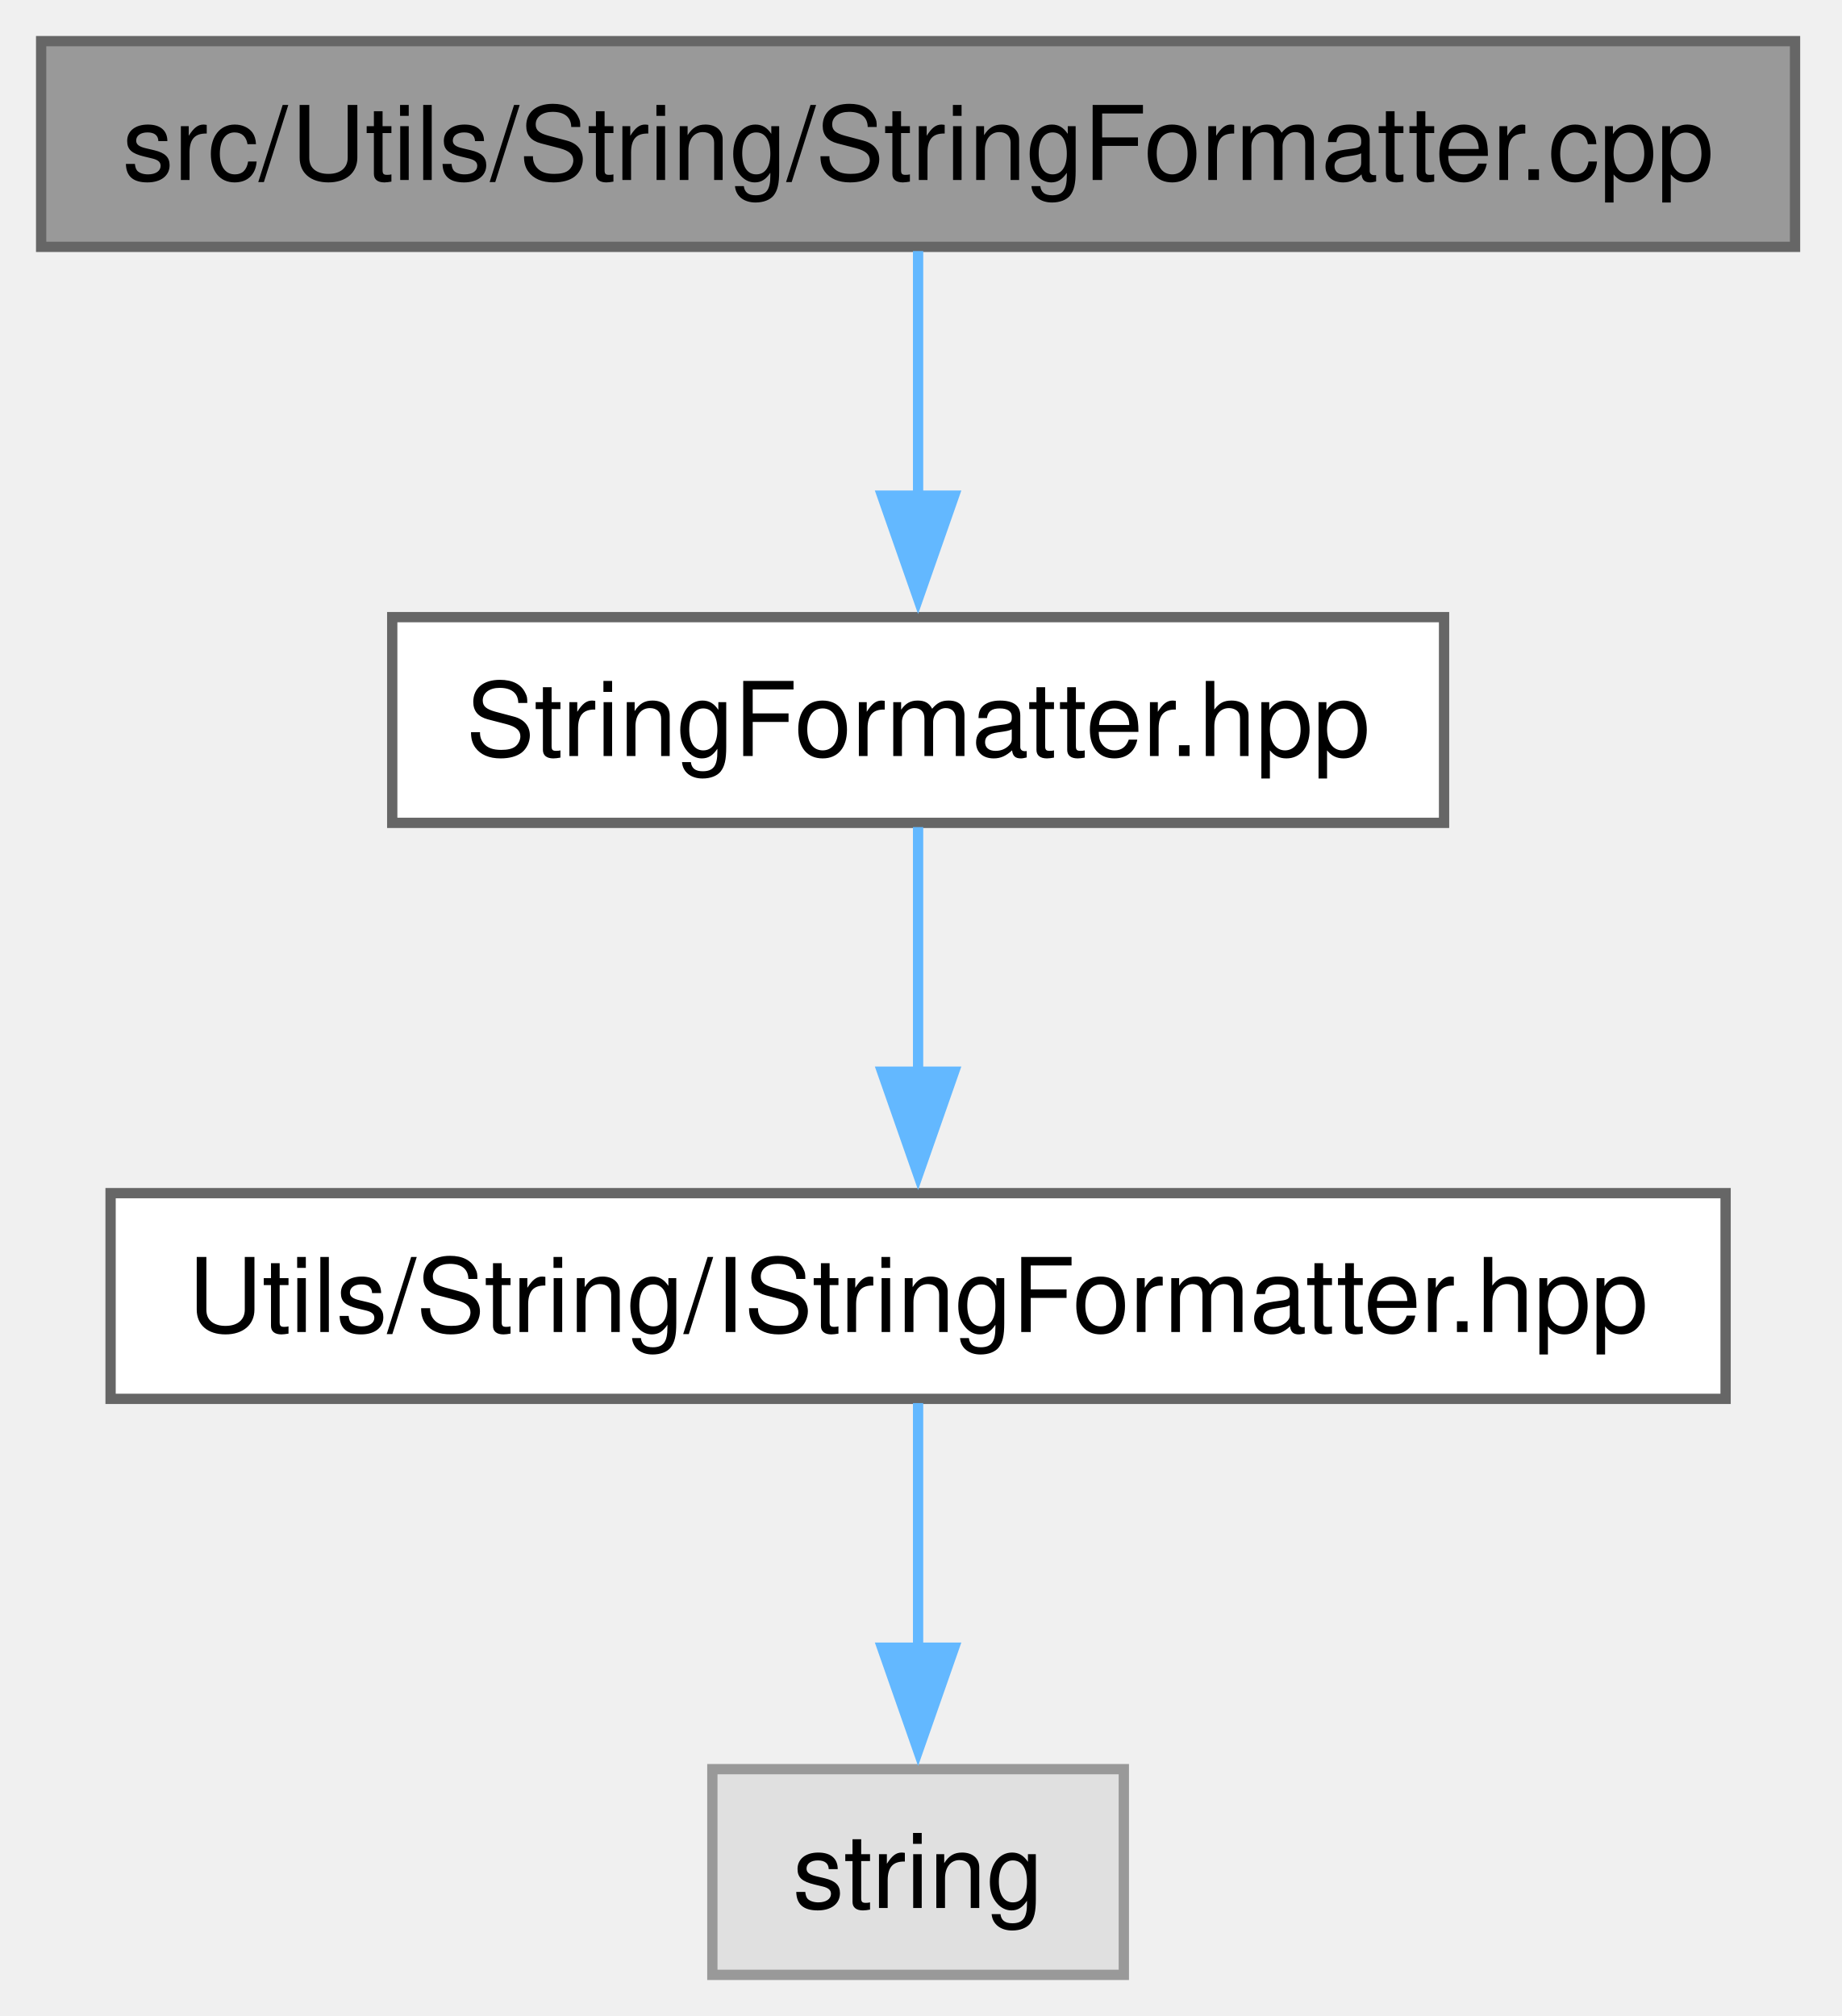
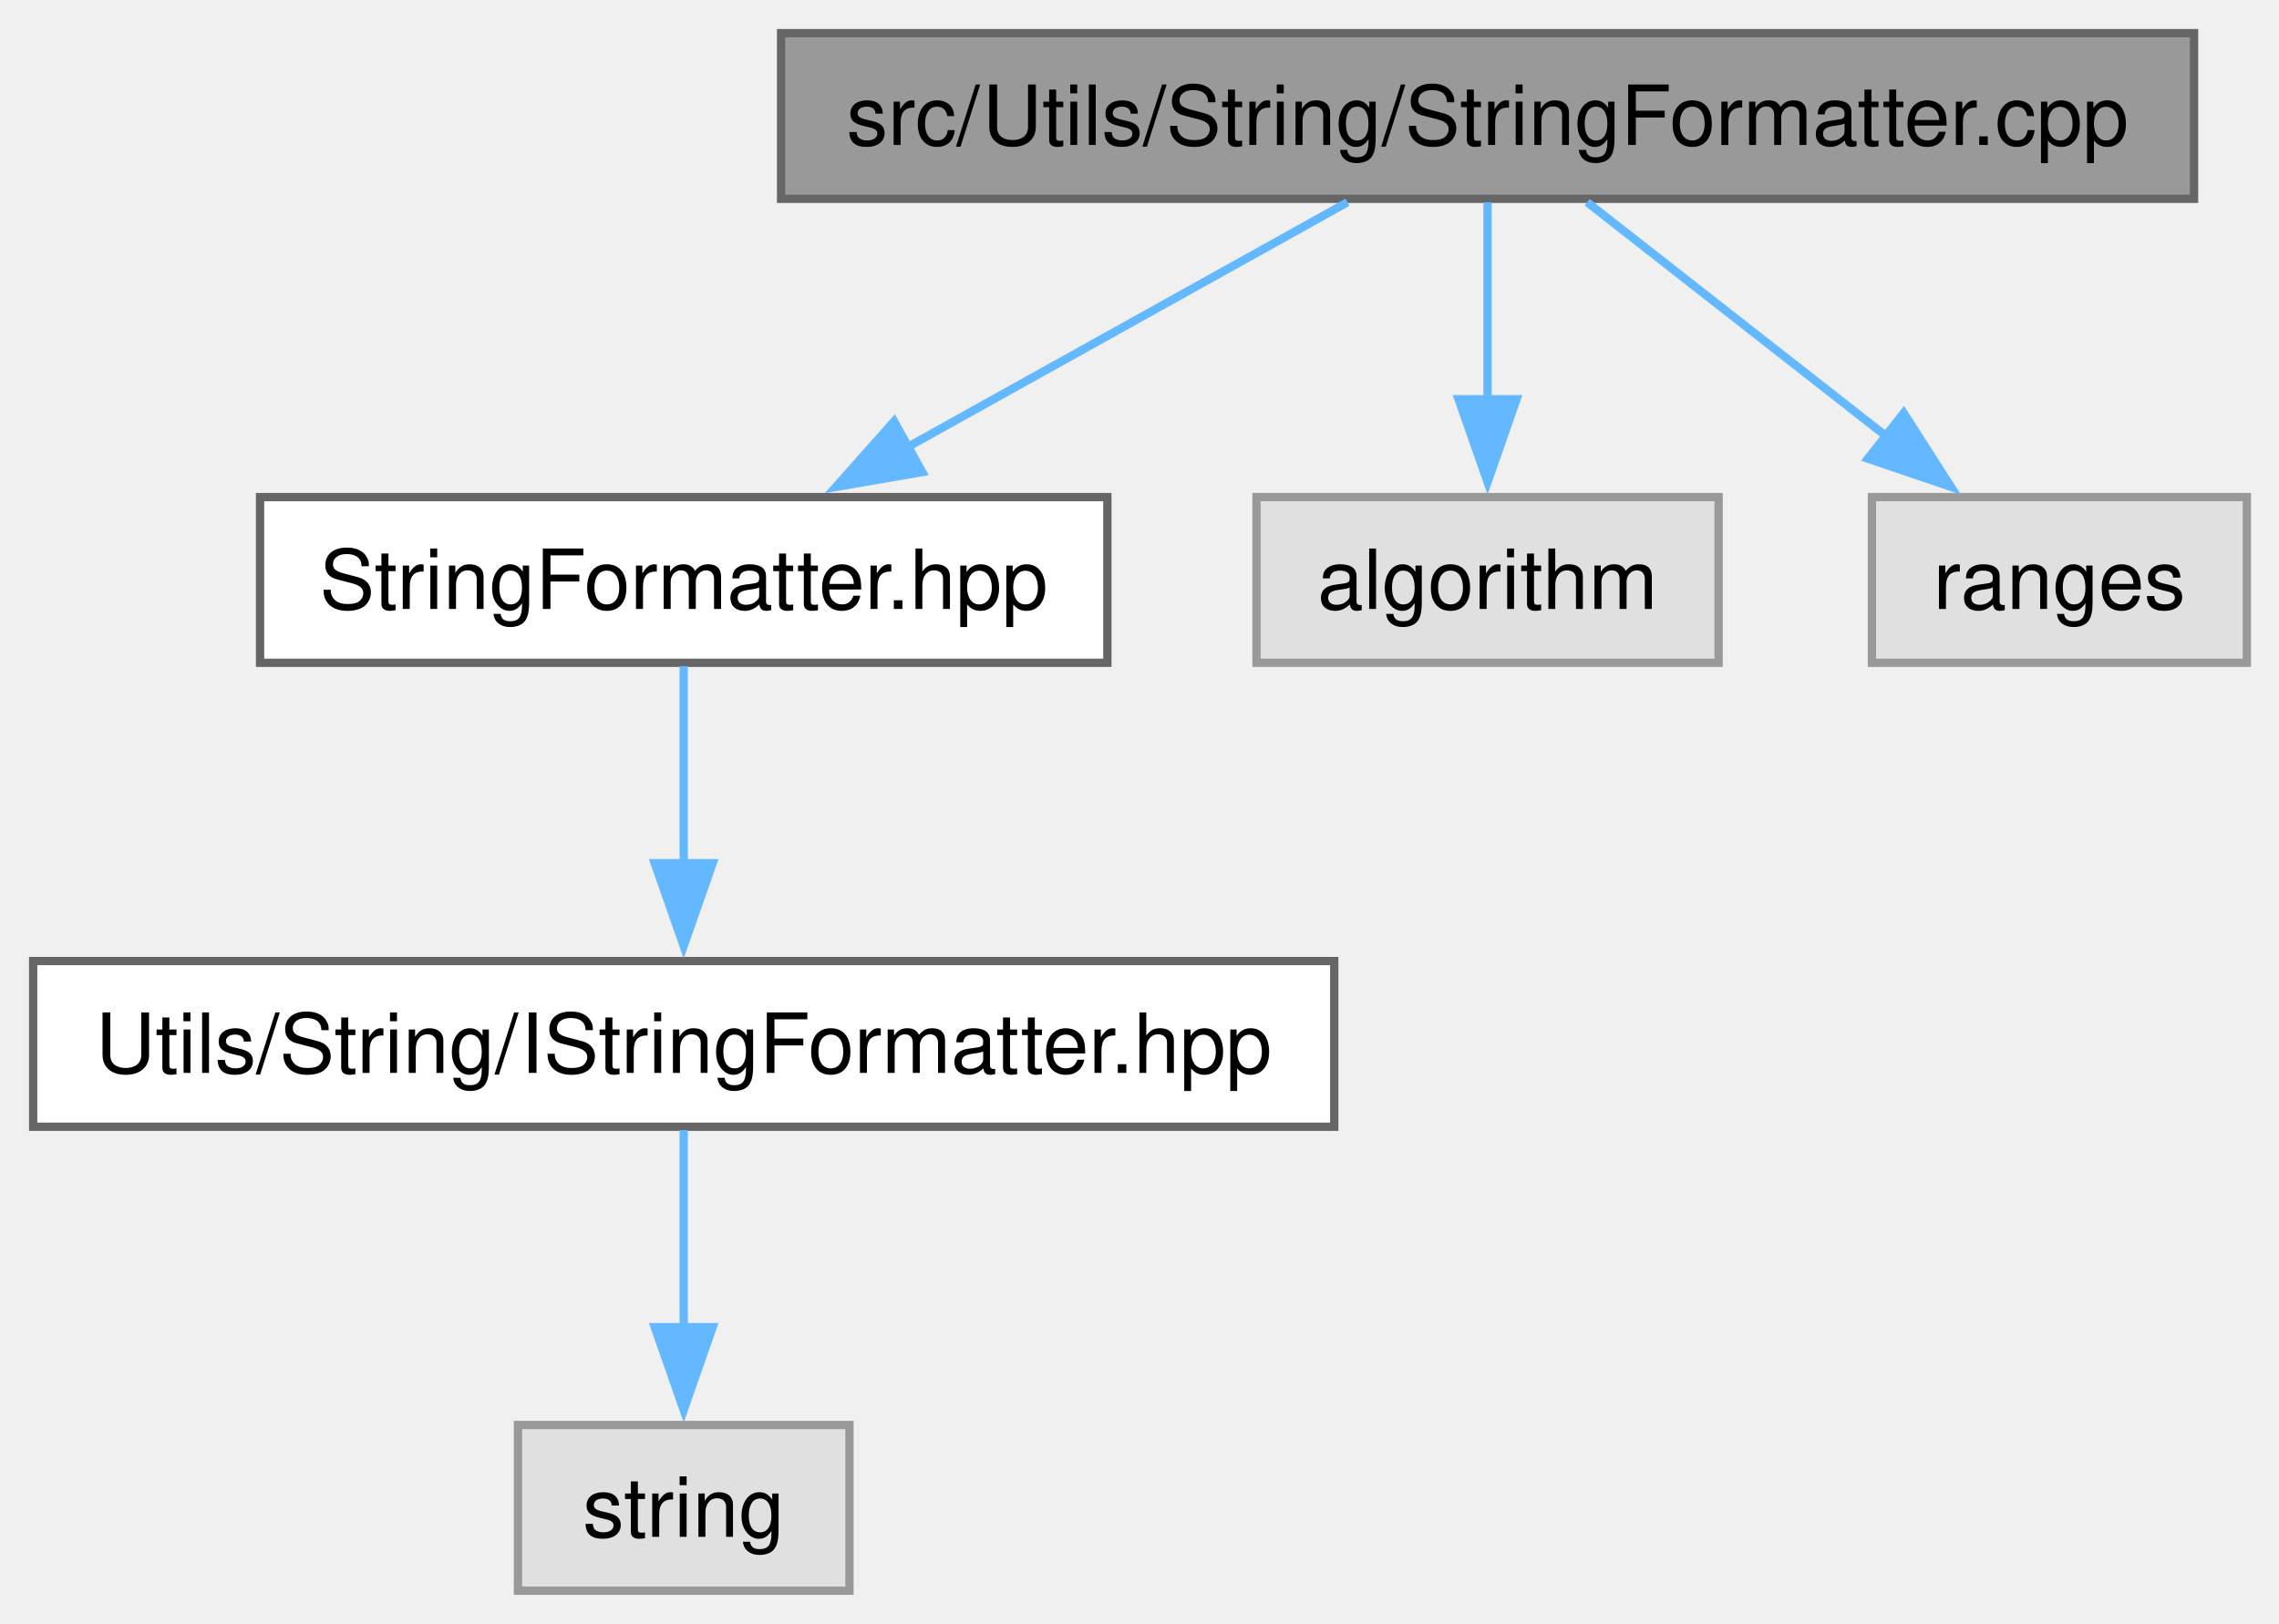
- <svg xmlns="http://www.w3.org/2000/svg" xmlns:xlink="http://www.w3.org/1999/xlink" width="179pt" height="196pt" viewBox="0.00 0.00 179.00 196.00">
+ <svg xmlns="http://www.w3.org/2000/svg" xmlns:xlink="http://www.w3.org/1999/xlink" width="275pt" height="196pt" viewBox="0.00 0.00 275.00 196.00">
  <g id="graph0" class="graph" transform="scale(1 1) rotate(0) translate(4 192)">
    <g id="Node000001" class="node">
      <g id="a_Node000001">
        <a xlink:title=" ">
-           <polygon fill="#999999" stroke="#666666" points="170.5,-188 0,-188 0,-168 170.5,-168 170.5,-188" />
-           <text xml:space="preserve" text-anchor="middle" x="85.25" y="-174.5" font-family="Helvetica,sans-Serif" font-size="10.00">src/Utils/String/StringFormatter.cpp</text>
+           <polygon fill="#999999" stroke="#666666" points="260.75,-188 90.25,-188 90.25,-168 260.75,-168 260.75,-188" />
+           <text xml:space="preserve" text-anchor="middle" x="175.5" y="-174.5" font-family="Helvetica,sans-Serif" font-size="10.00">src/Utils/String/StringFormatter.cpp</text>
        </a>
      </g>
    </g>
    <g id="Node000002" class="node">
      <g id="a_Node000002">
        <a xlink:href="StringFormatter_8hpp.html" target="_top" xlink:title=" ">
-           <polygon fill="white" stroke="#666666" points="136.38,-132 34.13,-132 34.13,-112 136.38,-112 136.38,-132" />
-           <text xml:space="preserve" text-anchor="middle" x="85.25" y="-118.5" font-family="Helvetica,sans-Serif" font-size="10.00">StringFormatter.hpp</text>
+           <polygon fill="white" stroke="#666666" points="129.62,-132 27.38,-132 27.38,-112 129.62,-112 129.62,-132" />
+           <text xml:space="preserve" text-anchor="middle" x="78.5" y="-118.5" font-family="Helvetica,sans-Serif" font-size="10.00">StringFormatter.hpp</text>
        </a>
      </g>
    </g>
    <g id="edge1_Node000001_Node000002" class="edge">
      <g id="a_edge1_Node000001_Node000002">
        <a xlink:title=" ">
-           <path fill="none" stroke="#63b8ff" d="M85.25,-167.59C85.25,-161.01 85.25,-151.96 85.25,-143.73" />
-           <polygon fill="#63b8ff" stroke="#63b8ff" points="88.75,-143.81 85.25,-133.81 81.75,-143.81 88.75,-143.81" />
+           <path fill="none" stroke="#63b8ff" d="M158.6,-167.59C143.95,-159.44 122.48,-147.48 105.45,-138" />
+           <polygon fill="#63b8ff" stroke="#63b8ff" points="107.29,-135.02 96.85,-133.22 103.89,-141.14 107.29,-135.02" />
+         </a>
+       </g>
+     </g>
+     <g id="Node000005" class="node">
+       <g id="a_Node000005">
+         <a xlink:title=" ">
+           <polygon fill="#e0e0e0" stroke="#999999" points="203.38,-132 147.62,-132 147.62,-112 203.38,-112 203.38,-132" />
+           <text xml:space="preserve" text-anchor="middle" x="175.5" y="-118.5" font-family="Helvetica,sans-Serif" font-size="10.00">algorithm</text>
+         </a>
+       </g>
+     </g>
+     <g id="edge4_Node000001_Node000005" class="edge">
+       <g id="a_edge4_Node000001_Node000005">
+         <a xlink:title=" ">
+           <path fill="none" stroke="#63b8ff" d="M175.5,-167.59C175.5,-161.01 175.5,-151.96 175.5,-143.73" />
+           <polygon fill="#63b8ff" stroke="#63b8ff" points="179,-143.81 175.5,-133.81 172,-143.81 179,-143.81" />
+         </a>
+       </g>
+     </g>
+     <g id="Node000006" class="node">
+       <g id="a_Node000006">
+         <a xlink:title=" ">
+           <polygon fill="#e0e0e0" stroke="#999999" points="267.12,-132 221.88,-132 221.88,-112 267.12,-112 267.12,-132" />
+           <text xml:space="preserve" text-anchor="middle" x="244.5" y="-118.5" font-family="Helvetica,sans-Serif" font-size="10.00">ranges</text>
+         </a>
+       </g>
+     </g>
+     <g id="edge5_Node000001_Node000006" class="edge">
+       <g id="a_edge5_Node000001_Node000006">
+         <a xlink:title=" ">
+           <path fill="none" stroke="#63b8ff" d="M187.52,-167.59C197.51,-159.77 211.96,-148.46 223.81,-139.19" />
+           <polygon fill="#63b8ff" stroke="#63b8ff" points="225.71,-142.15 231.43,-133.23 221.39,-136.64 225.71,-142.15" />
        </a>
      </g>
    </g>
    <g id="Node000003" class="node">
      <g id="a_Node000003">
        <a xlink:href="IStringFormatter_8hpp.html" target="_top" xlink:title=" ">
-           <polygon fill="white" stroke="#666666" points="163.75,-76 6.75,-76 6.75,-56 163.75,-56 163.75,-76" />
-           <text xml:space="preserve" text-anchor="middle" x="85.25" y="-62.5" font-family="Helvetica,sans-Serif" font-size="10.00">Utils/String/IStringFormatter.hpp</text>
+           <polygon fill="white" stroke="#666666" points="157,-76 0,-76 0,-56 157,-56 157,-76" />
+           <text xml:space="preserve" text-anchor="middle" x="78.5" y="-62.5" font-family="Helvetica,sans-Serif" font-size="10.00">Utils/String/IStringFormatter.hpp</text>
        </a>
      </g>
    </g>
    <g id="edge2_Node000002_Node000003" class="edge">
      <g id="a_edge2_Node000002_Node000003">
        <a xlink:title=" ">
-           <path fill="none" stroke="#63b8ff" d="M85.25,-111.59C85.25,-105.01 85.25,-95.96 85.25,-87.73" />
-           <polygon fill="#63b8ff" stroke="#63b8ff" points="88.75,-87.81 85.25,-77.81 81.75,-87.81 88.75,-87.81" />
+           <path fill="none" stroke="#63b8ff" d="M78.5,-111.59C78.5,-105.01 78.5,-95.96 78.5,-87.73" />
+           <polygon fill="#63b8ff" stroke="#63b8ff" points="82,-87.81 78.5,-77.81 75,-87.81 82,-87.81" />
        </a>
      </g>
    </g>
    <g id="Node000004" class="node">
      <g id="a_Node000004">
        <a xlink:title=" ">
-           <polygon fill="#e0e0e0" stroke="#999999" points="105.25,-20 65.25,-20 65.25,0 105.25,0 105.25,-20" />
-           <text xml:space="preserve" text-anchor="middle" x="85.25" y="-6.5" font-family="Helvetica,sans-Serif" font-size="10.00">string</text>
+           <polygon fill="#e0e0e0" stroke="#999999" points="98.5,-20 58.5,-20 58.5,0 98.5,0 98.5,-20" />
+           <text xml:space="preserve" text-anchor="middle" x="78.5" y="-6.5" font-family="Helvetica,sans-Serif" font-size="10.00">string</text>
        </a>
      </g>
    </g>
    <g id="edge3_Node000003_Node000004" class="edge">
      <g id="a_edge3_Node000003_Node000004">
        <a xlink:title=" ">
-           <path fill="none" stroke="#63b8ff" d="M85.25,-55.59C85.25,-49.01 85.25,-39.96 85.25,-31.73" />
-           <polygon fill="#63b8ff" stroke="#63b8ff" points="88.75,-31.81 85.25,-21.81 81.75,-31.81 88.75,-31.81" />
+           <path fill="none" stroke="#63b8ff" d="M78.5,-55.59C78.5,-49.01 78.5,-39.96 78.5,-31.73" />
+           <polygon fill="#63b8ff" stroke="#63b8ff" points="82,-31.81 78.5,-21.81 75,-31.81 82,-31.81" />
        </a>
      </g>
    </g>
  </g>
</svg>
